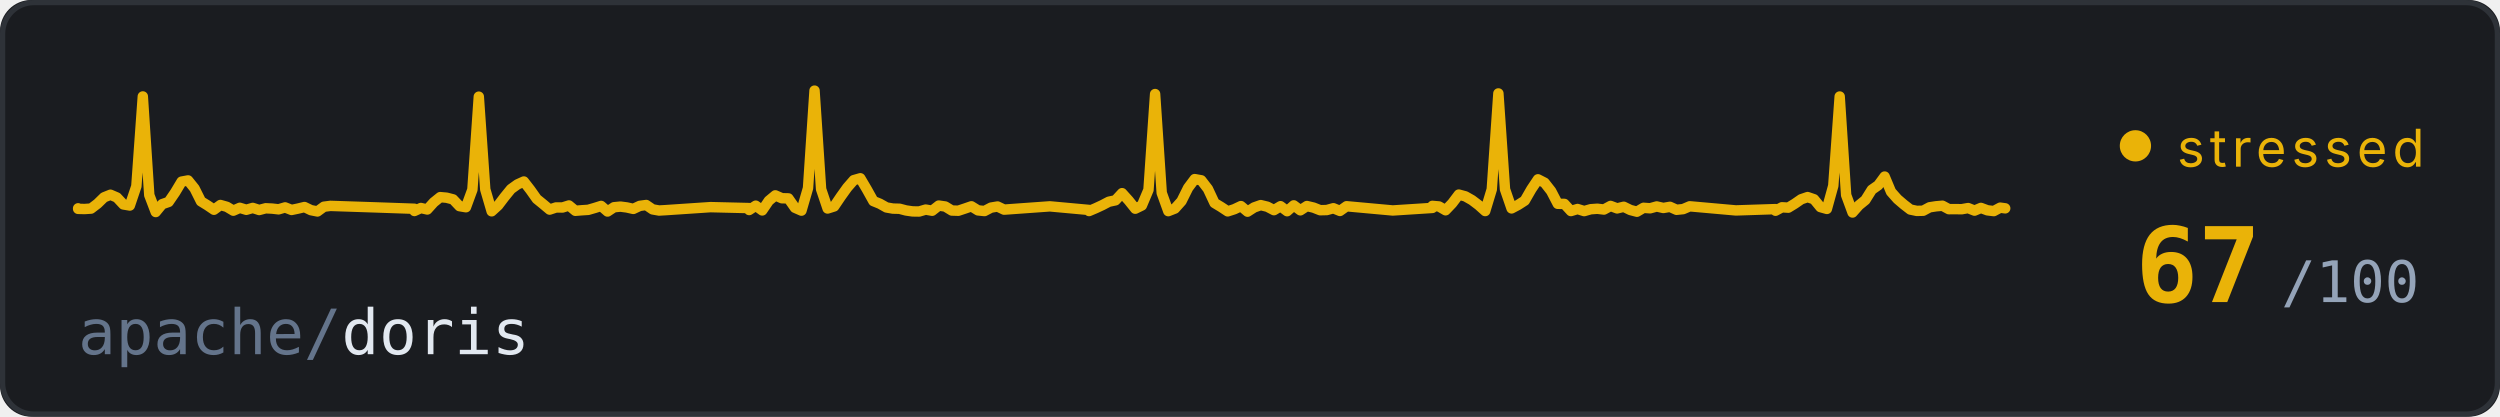
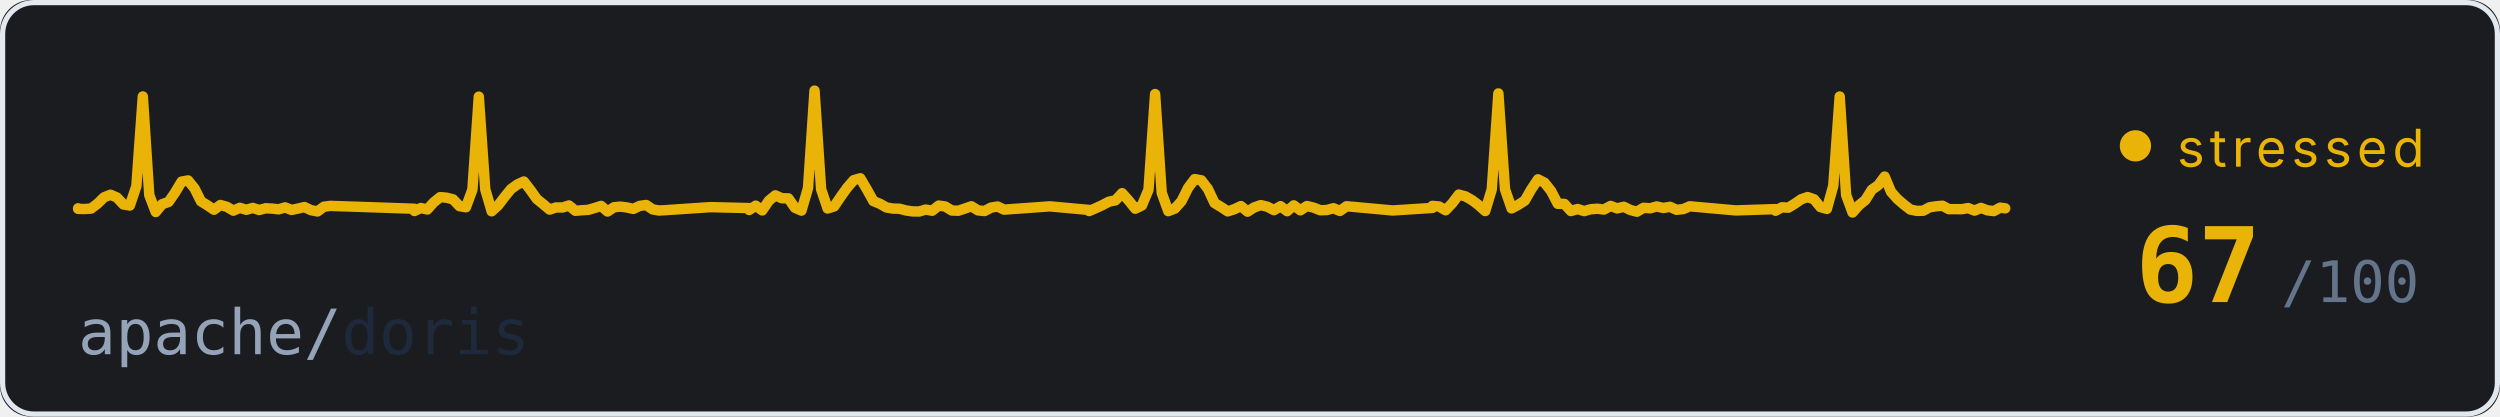
<svg xmlns="http://www.w3.org/2000/svg" width="480" height="80" viewBox="0 0 480 80">
  <defs>
    <style>
      @keyframes trace-fast {
        0% { stroke-dashoffset: 1000; }
        100% { stroke-dashoffset: 0; }
      }
      @keyframes pulse {
        0%, 100% { opacity: 0.6; }
        50% { opacity: 1; }
      }
      @keyframes fade {
        0%, 100% { opacity: 0.4; }
        50% { opacity: 0.7; }
      }
      .bg { fill: #1a1c20; }
      .ecg {
        fill: none;
        stroke: #eab308;
        stroke-width: 2;
        stroke-linecap: round;
        stroke-linejoin: round;
        /* no filter - avoids render glitch */
        stroke-dasharray: 1000;
        animation: trace-fast 2.5s linear infinite;
      }
      .repo { fill: #e2e8f0; font-family: ui-monospace, 'SF Mono', Consolas, monospace; font-size: 12px; }
      .repo-dim { fill: #64748b; }
      .score { fill: #eab308; font-family: ui-monospace, 'SF Mono', Consolas, monospace; font-size: 20px; font-weight: bold; }
      .score-unit { fill: #94a3b8; font-family: ui-monospace, 'SF Mono', Consolas, monospace; font-size: 11px; }
      .status { fill: #eab308; font-family: system-ui, -apple-system, 'Segoe UI', sans-serif; font-size: 10px; text-transform: uppercase; letter-spacing: 1px;  }
      .dot { fill: #eab308; animation: pulse 0.7s ease-in-out infinite; }
      .border { fill: none; stroke: #2e3238; stroke-width: 1; rx: 6; }

-       @media (prefers-color-scheme: light) {
-         .bg { fill: #ffffff; }
        .repo { fill: #1e293b; }
        .repo-dim { fill: #94a3b8; }
        .score-unit { fill: #64748b; }
        .border { stroke: #e2e8f0; }
      }
    </style>
  </defs>
  <rect class="bg" width="480" height="80" rx="6" />
  <rect class="border" x="0.5" y="0.5" width="479" height="79" />
  <path class="ecg" d="M 15,40 L 15,40.1 L 16.24,40.13 L 17.48,40.05 L 18.73,39.1 L 19.97,37.89 L 21.21,37.39 L 22.45,37.92 L 23.69,39.25 L 24.93,39.46 L 26.18,35.76 L 27.42,18.52 L 28.66,37.46 L 29.9,40.71 L 31.14,39.2 L 32.38,38.77 L 33.63,36.94 L 34.87,34.87 L 36.11,34.64 L 37.35,36.18 L 38.59,38.66 L 39.84,39.43 L 41.08,40.27 L 42.32,39.36 L 43.56,39.71 L 44.8,40.45 L 46.04,39.9 L 47.29,40.28 L 48.53,39.92 L 49.77,40.32 L 51.01,39.99 L 52.25,40.05 L 53.49,40.19 L 54.74,39.82 L 55.98,40.31 L 57.22,40.05 L 58.46,39.75 L 59.7,40.35 L 60.95,40.6 L 62.19,39.69 L 63.43,39.53 L 72.12,39.82 L 79.57,40.08 L 79.57,40.51 L 80.81,39.94 L 82.04,40.22 L 83.28,38.85 L 84.52,37.85 L 85.75,37.96 L 86.99,38.28 L 88.22,39.58 L 89.46,39.79 L 90.7,36.41 L 91.93,18.56 L 93.17,36.37 L 94.4,40.57 L 95.64,39.44 L 96.88,37.81 L 98.11,36.3 L 99.35,35.41 L 100.58,34.85 L 101.82,36.45 L 103.06,38.2 L 104.29,39.2 L 105.53,40.24 L 106.76,39.83 L 108,39.84 L 109.24,39.45 L 110.47,40.47 L 111.71,40.37 L 112.94,40.29 L 114.18,39.93 L 115.42,39.54 L 116.65,40.61 L 117.89,39.79 L 119.12,39.67 L 120.36,39.83 L 121.6,40.11 L 122.83,39.53 L 124.07,39.36 L 125.3,40.2 L 126.54,40.42 L 127.78,40.35 L 136.43,39.77 L 143.84,39.95 L 143.84,40.32 L 145.1,39.49 L 146.35,40.4 L 147.61,38.55 L 148.86,37.51 L 150.12,38.06 L 151.37,38.09 L 152.63,39.89 L 153.88,40.44 L 155.14,36.12 L 156.39,17.4 L 157.65,36.32 L 158.9,40.03 L 160.16,39.63 L 161.41,37.78 L 162.67,36.02 L 163.92,34.59 L 165.18,34.23 L 166.43,36.35 L 167.69,38.61 L 168.94,39.12 L 170.2,39.83 L 171.45,40.05 L 172.71,40.08 L 173.96,40.41 L 175.22,40.59 L 176.47,40.61 L 177.73,40.24 L 178.98,40.46 L 180.24,39.47 L 181.49,39.65 L 182.75,40.42 L 184,40.46 L 185.26,40.04 L 186.51,39.61 L 187.77,40.39 L 189.02,40.52 L 190.28,39.86 L 191.53,39.65 L 192.79,40.25 L 201.57,39.62 L 209.1,40.31 L 209.1,40.52 L 210.37,39.98 L 211.64,39.39 L 212.9,38.73 L 214.17,38.46 L 215.44,37.09 L 216.71,38.5 L 217.97,40.07 L 219.24,39.45 L 220.51,36.45 L 221.78,18.06 L 223.05,37.04 L 224.31,40.54 L 225.58,40.04 L 226.85,38.62 L 228.12,36.07 L 229.38,34.39 L 230.65,34.62 L 231.92,36.27 L 233.19,38.98 L 234.45,39.74 L 235.72,40.58 L 236.99,40.17 L 238.26,39.57 L 239.53,40.64 L 240.79,39.83 L 242.06,39.38 L 243.33,39.69 L 244.6,40.35 L 245.86,39.59 L 247.13,40.55 L 248.4,39.43 L 249.67,40.38 L 250.93,39.56 L 252.2,39.86 L 253.47,40.36 L 254.74,40.33 L 256.01,39.98 L 257.27,40.5 L 258.54,39.6 L 267.41,40.41 L 275.02,39.92 L 275.02,39.53 L 276.29,39.64 L 277.55,40.37 L 278.82,39.04 L 280.09,37.36 L 281.35,37.7 L 282.62,38.42 L 283.89,39.38 L 285.16,40.52 L 286.42,36.36 L 287.69,17.94 L 288.96,36.35 L 290.22,40.01 L 291.49,39.34 L 292.76,38.52 L 294.02,36.33 L 295.29,34.43 L 296.56,35.08 L 297.82,36.69 L 299.09,39.13 L 300.36,39.15 L 301.62,40.52 L 302.89,40.13 L 304.16,40.53 L 305.42,40.17 L 306.69,40.08 L 307.96,40.23 L 309.23,39.54 L 310.49,40.01 L 311.76,39.7 L 313.03,40.32 L 314.29,40.65 L 315.56,39.9 L 316.83,39.99 L 318.09,39.64 L 319.36,39.93 L 320.63,39.71 L 321.89,40.28 L 323.16,40.15 L 324.43,39.61 L 333.29,40.4 L 340.9,40.15 L 340.9,40.46 L 342.13,39.8 L 343.36,39.87 L 344.59,39.12 L 345.83,38.26 L 347.06,37.84 L 348.29,38.26 L 349.52,39.76 L 350.76,40.11 L 351.99,35.66 L 353.22,18.53 L 354.46,37.46 L 355.69,40.8 L 356.92,39.41 L 358.15,38.41 L 359.39,36.43 L 360.62,35.57 L 361.85,33.9 L 363.08,36.83 L 364.32,38.23 L 365.55,39.28 L 366.78,40.23 L 368.02,40.49 L 369.25,40.46 L 370.48,39.8 L 371.71,39.61 L 372.95,39.5 L 374.18,40.16 L 375.41,40.15 L 376.64,40.17 L 377.88,39.95 L 379.11,40.44 L 380.34,39.92 L 381.58,40.38 L 382.81,40.53 L 384.04,39.87 L 385,40" />
  <text class="repo" x="15" y="68">
    <tspan class="repo-dim">apache/</tspan>doris
  </text>
  <circle class="dot" cx="410" cy="28" r="3" />
  <text class="status" x="418" y="32">stressed</text>
  <text class="score" x="410" y="58">67</text>
  <text class="score-unit" x="438" y="58">/100</text>
</svg>
